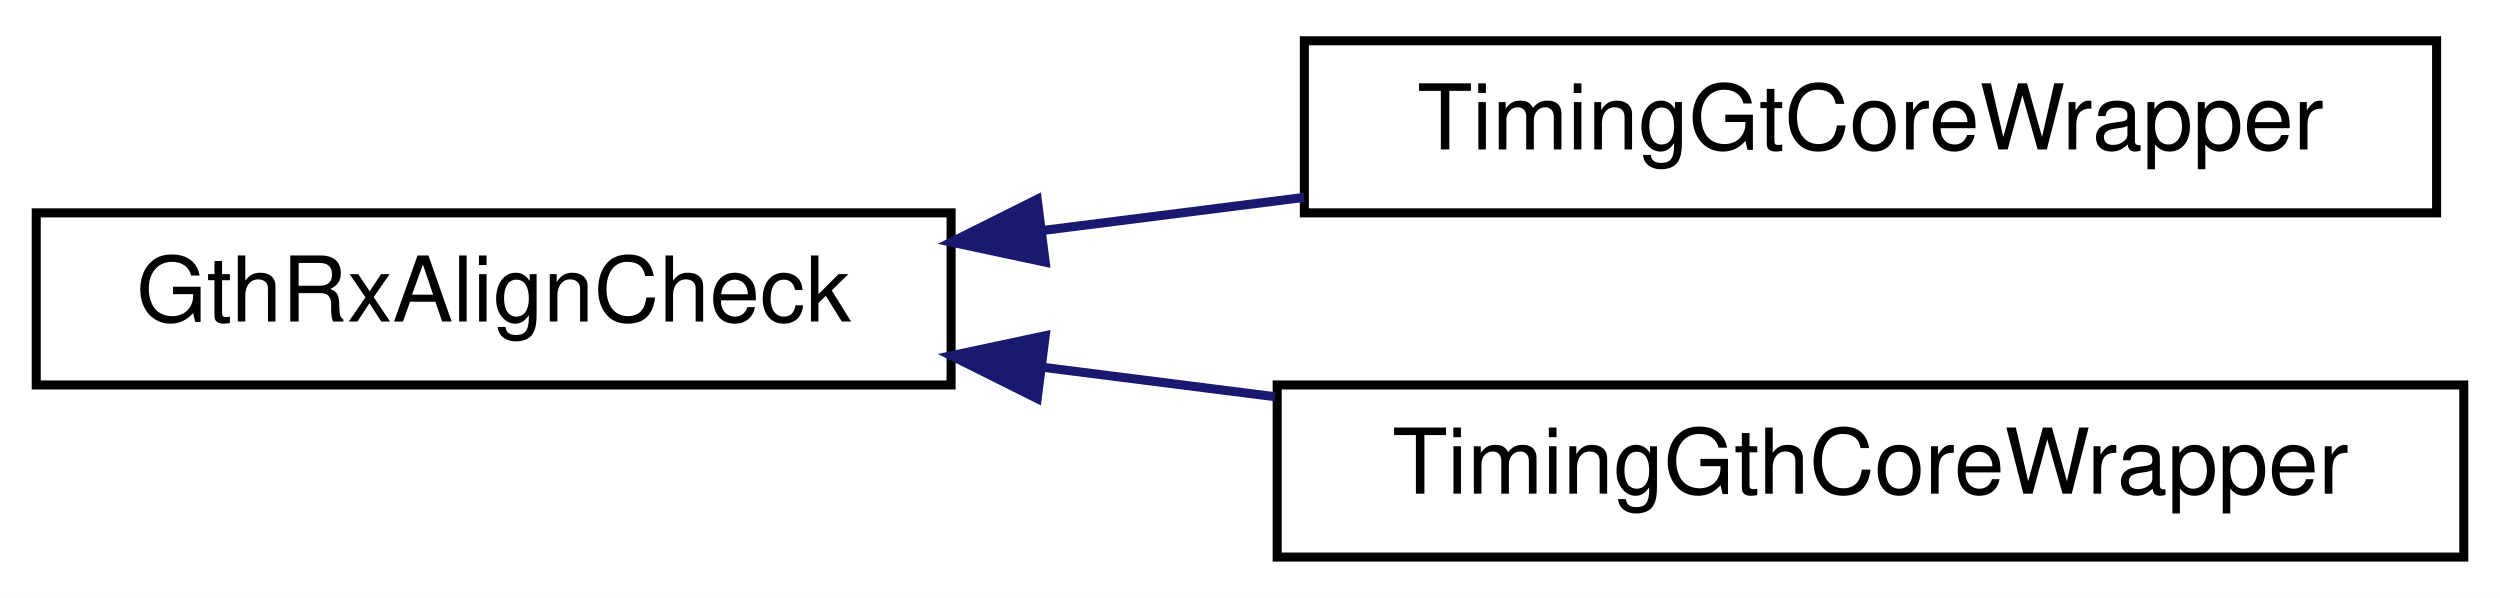
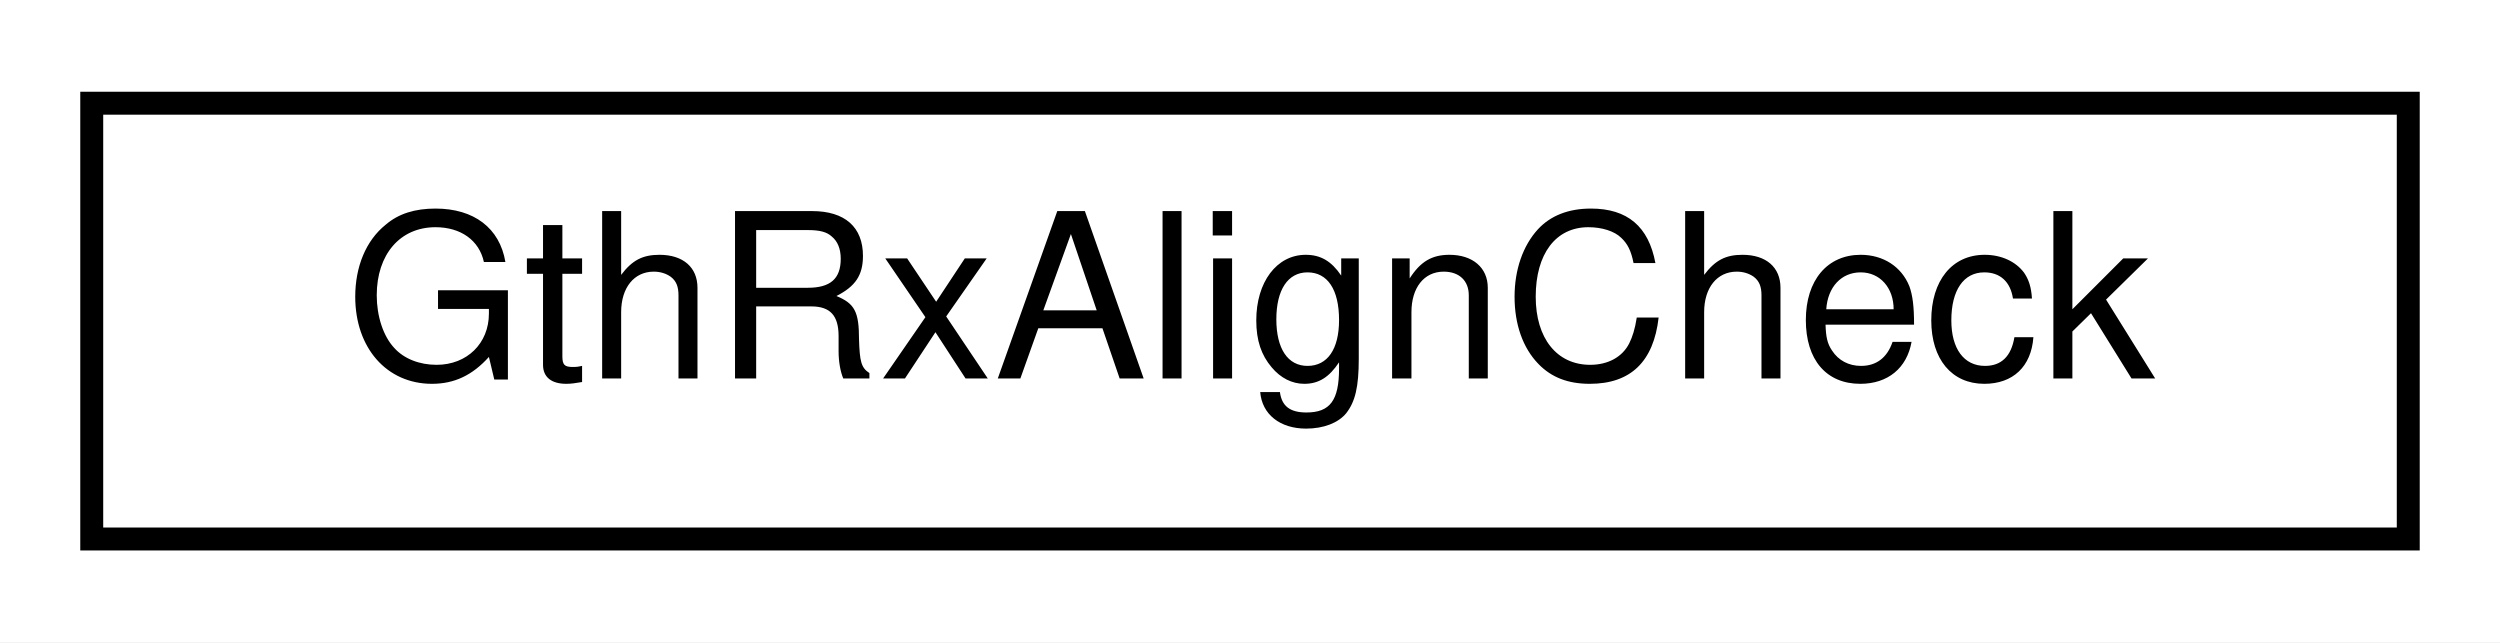
- <svg xmlns="http://www.w3.org/2000/svg" xmlns:xlink="http://www.w3.org/1999/xlink" width="276pt" height="66pt" viewBox="0.00 0.00 276.00 66.00">
-   <g id="graph0" class="graph" transform="scale(1 1) rotate(0) translate(4 62)">
-     <polygon fill="white" stroke="transparent" points="-4,4 -4,-62 272,-62 272,4 -4,4" />
+ <svg xmlns="http://www.w3.org/2000/svg" xmlns:xlink="http://www.w3.org/1999/xlink" width="109pt" height="28pt" viewBox="0.00 0.00 109.00 28.00">
+   <g id="graph0" class="graph" transform="scale(1 1) rotate(0) translate(4 24)">
+     <polygon fill="white" stroke="transparent" points="-4,4 -4,-24 105,-24 105,4 -4,4" />
    <g id="node1" class="node">
      <g id="a_node1">
        <a xlink:href="classGthRxAlignCheck.html" target="_top" xlink:title=" ">
-           <polygon fill="white" stroke="black" points="0,-19.5 0,-38.5 101,-38.5 101,-19.5 0,-19.5" />
-           <text text-anchor="middle" x="50.5" y="-26.5" font-family="Helvetica,sans-Serif" font-size="10.00">GthRxAlignCheck</text>
+           <polygon fill="white" stroke="black" points="0,-0.5 0,-19.5 101,-19.5 101,-0.5 0,-0.5" />
+           <text text-anchor="middle" x="50.5" y="-7.5" font-family="Helvetica,sans-Serif" font-size="10.00">GthRxAlignCheck</text>
        </a>
      </g>
    </g>
-     <g id="node2" class="node">
-       <g id="a_node2">
-         <a xlink:href="classTimingGtCoreWrapper.html" target="_top" xlink:title=" ">
-           <polygon fill="white" stroke="black" points="140,-38.5 140,-57.5 265,-57.5 265,-38.5 140,-38.5" />
-           <text text-anchor="middle" x="202.5" y="-45.5" font-family="Helvetica,sans-Serif" font-size="10.00">TimingGtCoreWrapper</text>
-         </a>
-       </g>
-     </g>
-     <g id="edge1" class="edge">
-       <path fill="none" stroke="midnightblue" d="M111.15,-36.56C120.64,-37.76 130.46,-39 139.98,-40.21" />
-       <polygon fill="midnightblue" stroke="midnightblue" points="111.39,-33.06 101.03,-35.27 110.51,-40 111.39,-33.06" />
-     </g>
-     <g id="node3" class="node">
-       <g id="a_node3">
-         <a xlink:href="classTimingGthCoreWrapper.html" target="_top" xlink:title=" ">
-           <polygon fill="white" stroke="black" points="137,-0.5 137,-19.5 268,-19.5 268,-0.5 137,-0.5" />
-           <text text-anchor="middle" x="202.5" y="-7.5" font-family="Helvetica,sans-Serif" font-size="10.00">TimingGthCoreWrapper</text>
-         </a>
-       </g>
-     </g>
-     <g id="edge2" class="edge">
-       <path fill="none" stroke="midnightblue" d="M111.14,-21.45C119.57,-20.38 128.26,-19.28 136.77,-18.2" />
-       <polygon fill="midnightblue" stroke="midnightblue" points="110.51,-18 101.03,-22.73 111.39,-24.94 110.51,-18" />
-     </g>
  </g>
</svg>
